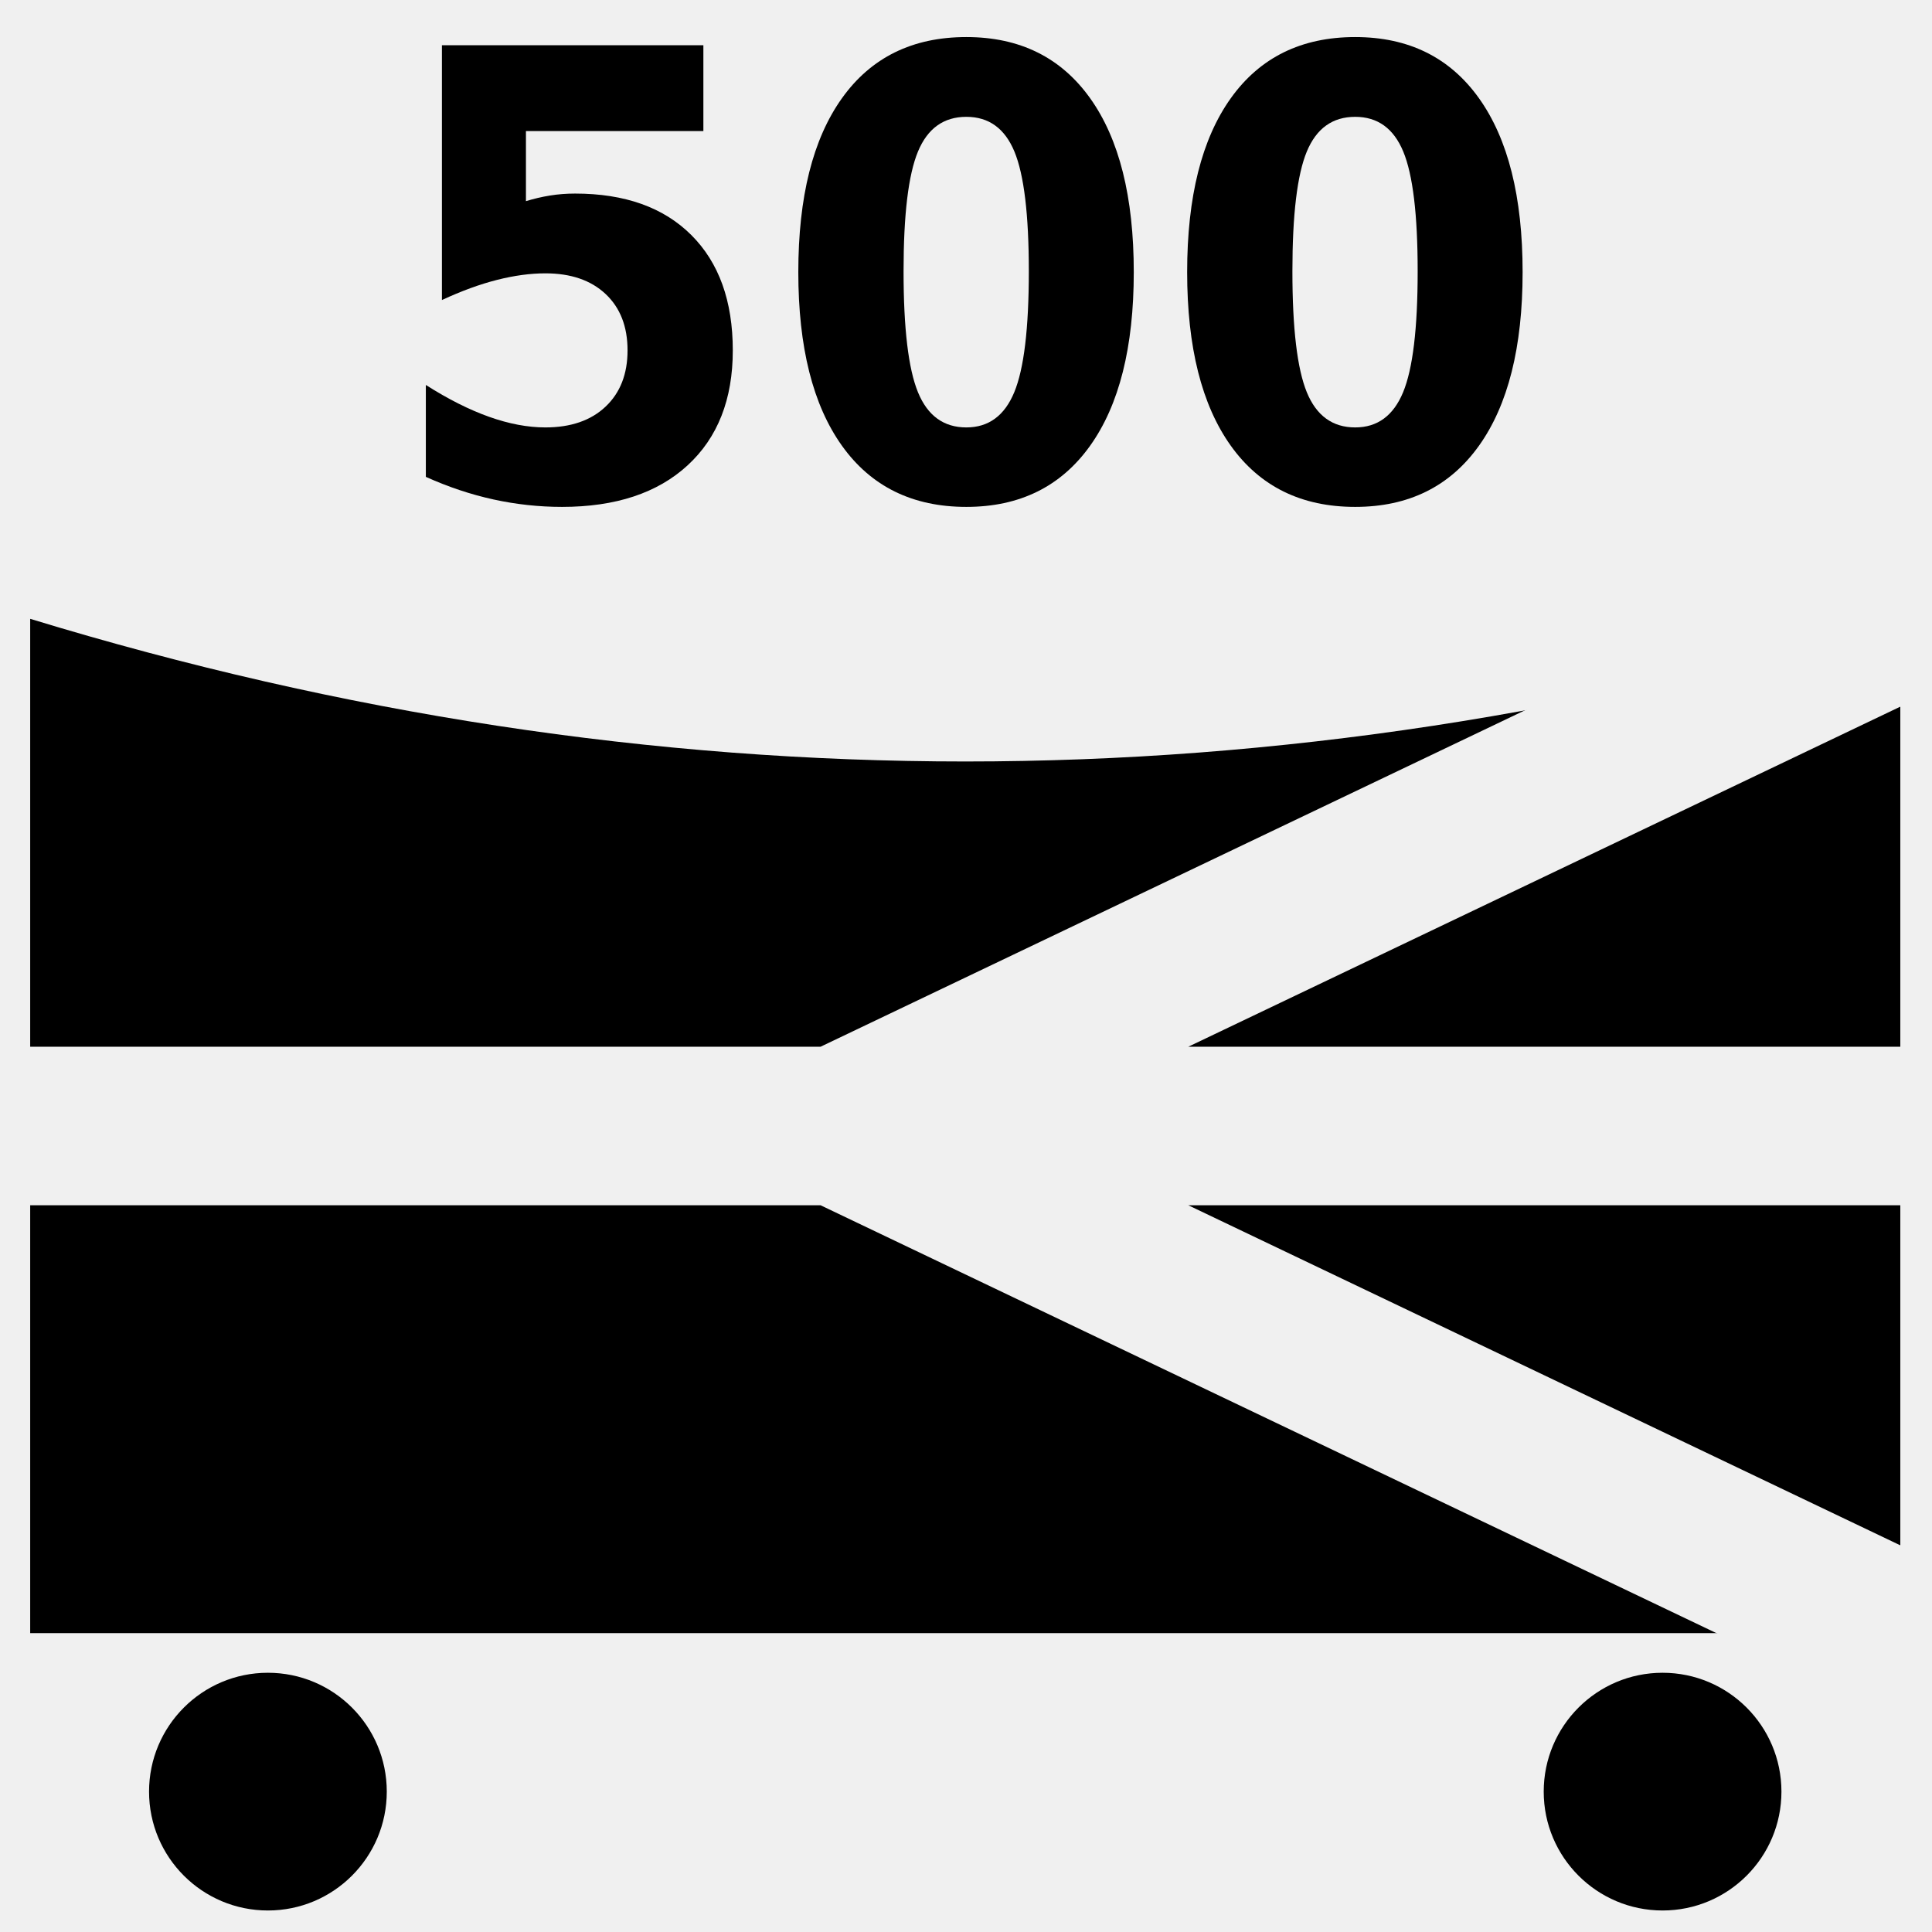
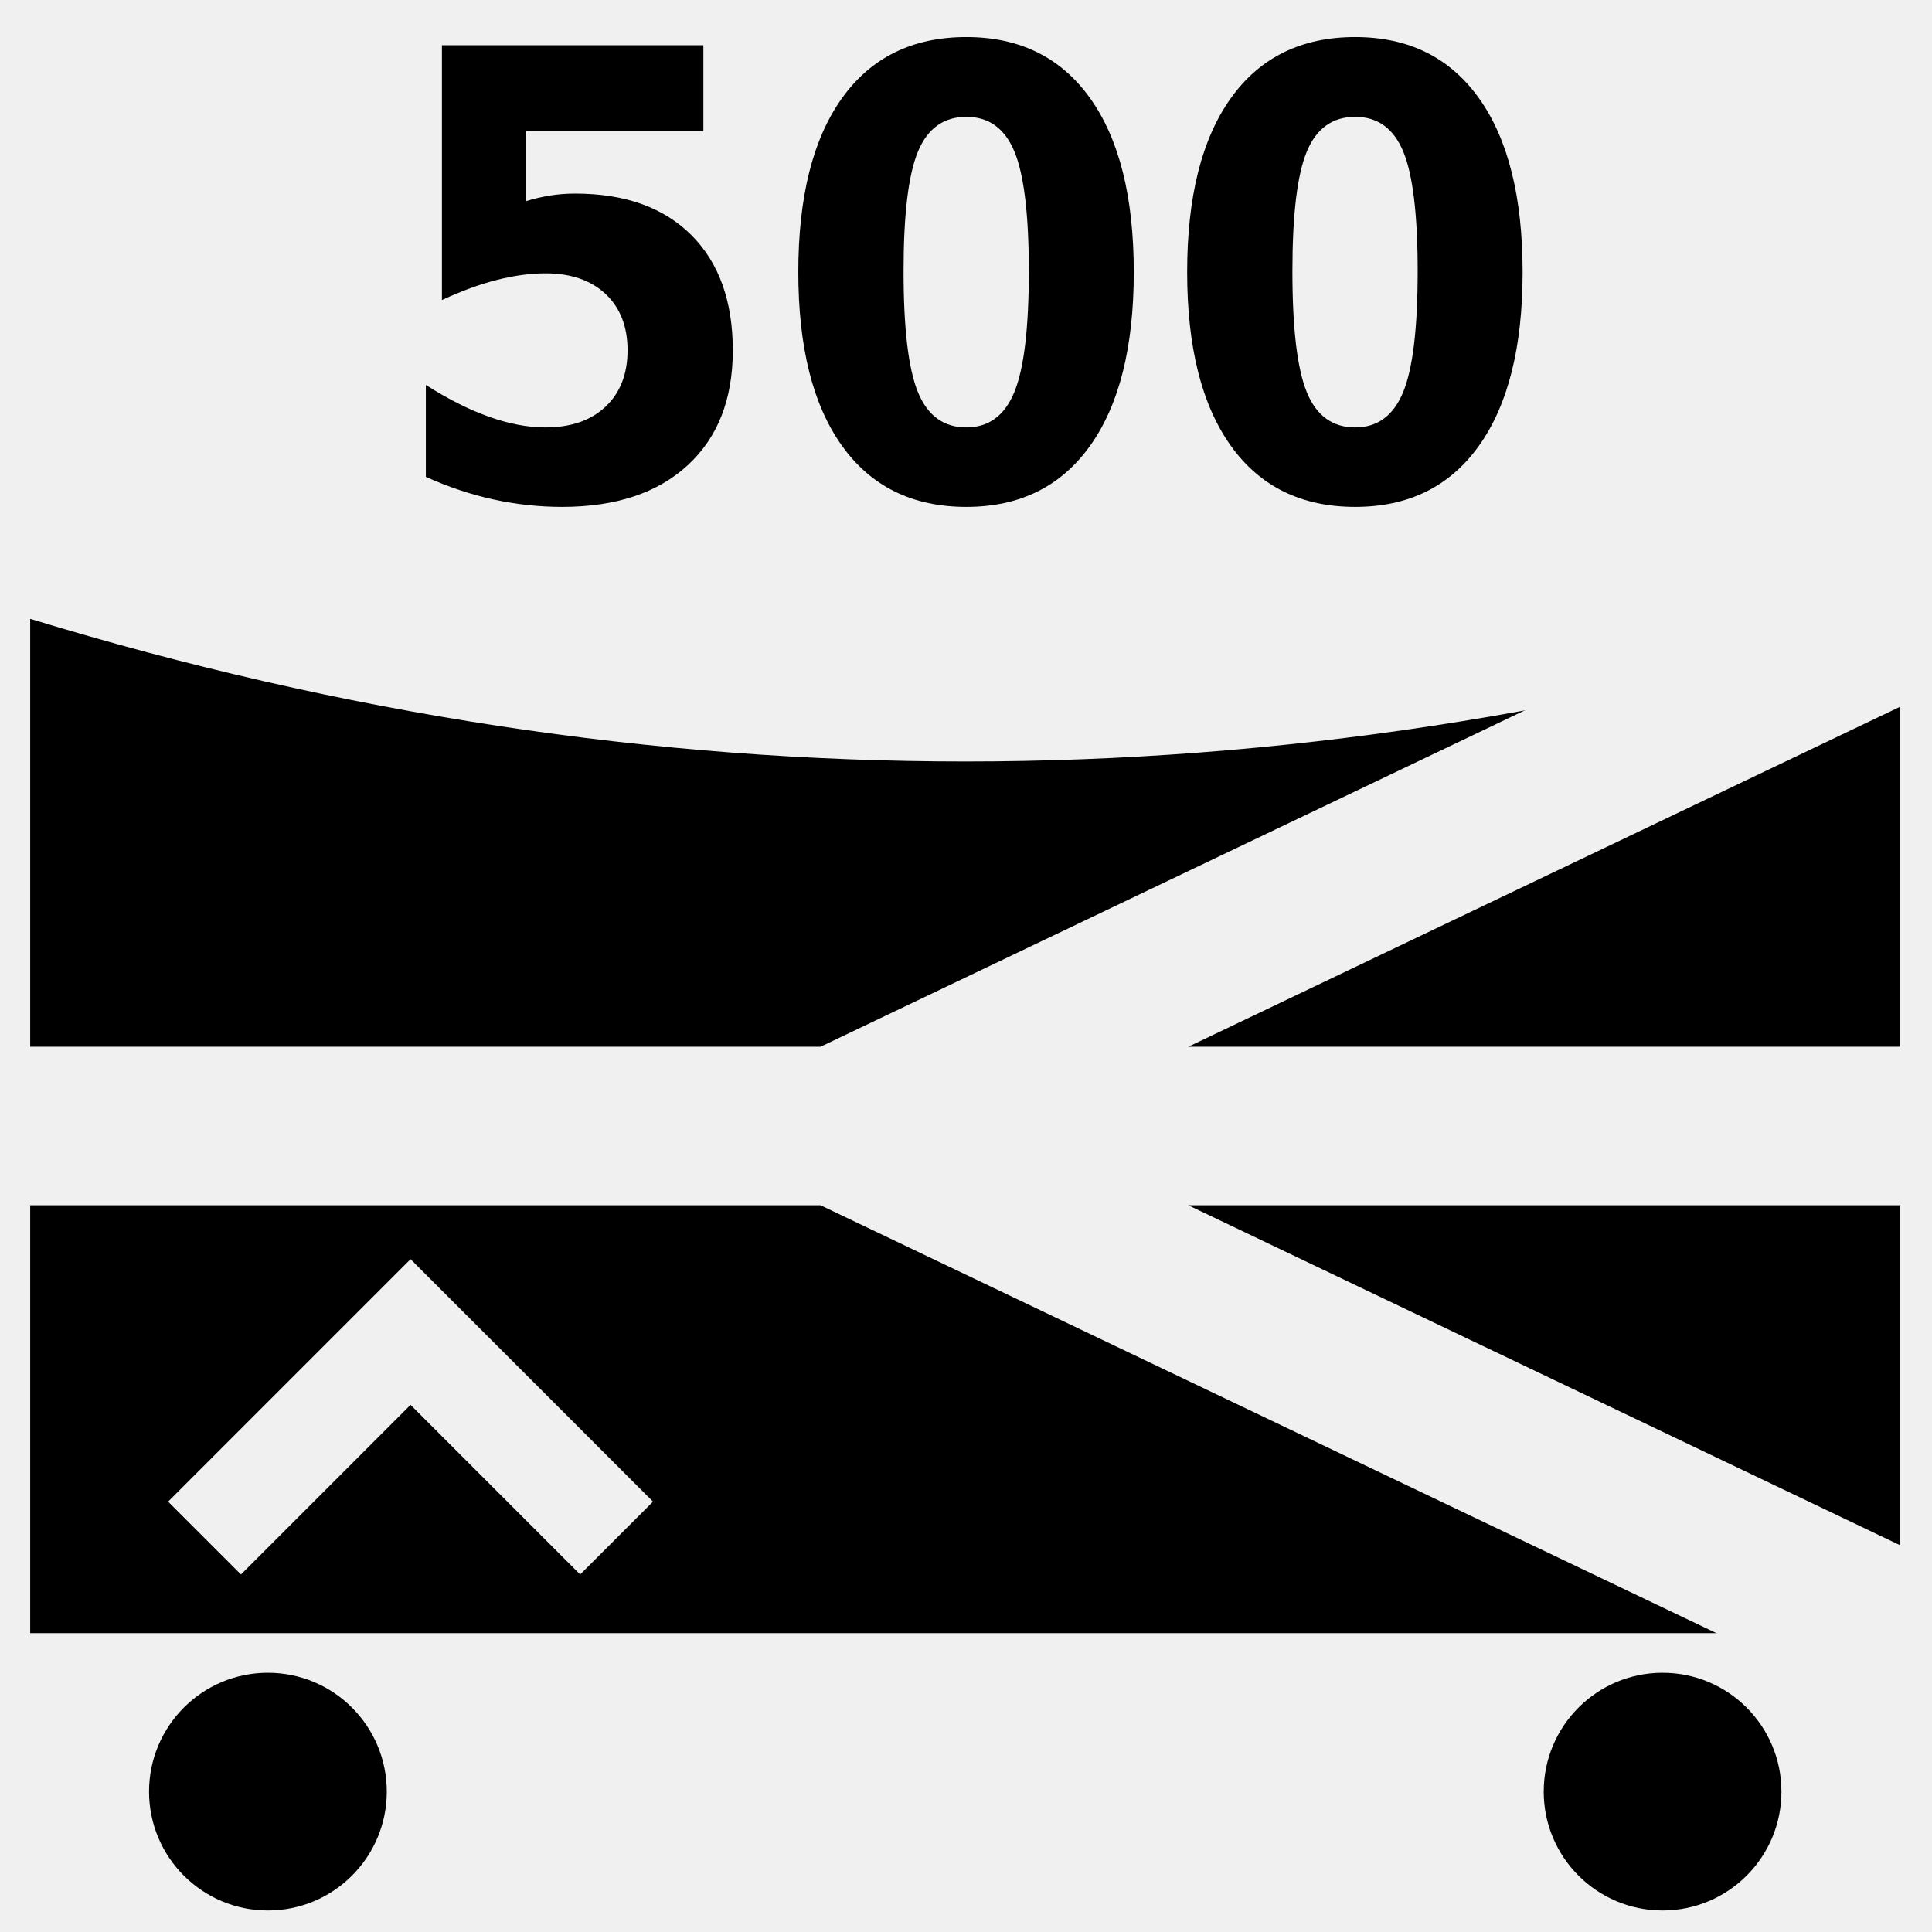
<svg xmlns="http://www.w3.org/2000/svg" width="256" height="256" viewBox="0 0 256 256">
  <defs>
    <mask id="fd" maskUnits="userSpaceOnUse" x="0" y="0" width="256" height="256">
      <rect x="0" y="0" width="256" height="256" fill="#ffffff" />
      <path d="M0,128 L256,128 M112,128 L266.1,54.4 M112,128 L266.1,201.6" fill="none" stroke="#000000" stroke-width="20" />
+       <path d="M32,180 L58,154 L84,180" fill="none" stroke="#000000" stroke-width="13" stroke-linejoin="miter" stroke-miterlimit="4" />
    </mask>
  </defs>
  <g fill="#000000">
    <g transform="translate(50.72,66.0) scale(0.04019,-0.04019)">
      <path transform="translate(0,0)" d="M195 1493H1057V1210H472V979Q511 991 551.0 997.5Q591 1004 634 1004Q880 1004 1017.0 867.5Q1154 731 1154 487Q1154 245 1005.0 108.0Q856 -29 591 -29Q477 -29 365.0 -4.5Q253 20 142 70V373Q252 303 350.5 268.0Q449 233 536 233Q662 233 734.5 301.5Q807 370 807 487Q807 605 734.5 673.0Q662 741 536 741Q462 741 377.0 719.5Q292 698 195 653Z" />
      <path transform="translate(1282,0)" d="M848 748Q848 1028 800.5 1142.5Q753 1257 642 1257Q530 1257 482.5 1142.5Q435 1028 435 748Q435 465 482.5 349.0Q530 233 642 233Q752 233 800.0 349.0Q848 465 848 748ZM1194 745Q1194 374 1050.0 172.5Q906 -29 642 -29Q376 -29 232.0 172.5Q88 374 88 745Q88 1117 232.0 1318.5Q376 1520 642 1520Q906 1520 1050.0 1318.5Q1194 1117 1194 745Z" />
      <path transform="translate(2564,0)" d="M848 748Q848 1028 800.5 1142.5Q753 1257 642 1257Q530 1257 482.5 1142.5Q435 1028 435 748Q435 465 482.5 349.0Q530 233 642 233Q752 233 800.0 349.0Q848 465 848 748ZM1194 745Q1194 374 1050.0 172.5Q906 -29 642 -29Q376 -29 232.0 172.5Q88 374 88 745Q88 1117 232.0 1318.5Q376 1520 642 1520Q906 1520 1050.0 1318.5Q1194 1117 1194 745Z" />
    </g>
  </g>
  <g transform="translate(-6.5,14.8) scale(1.05)" fill="#000000">
    <path d="M10,64 L10,192 L246,192 L246,64 Q128,100 10,64 Z" mask="url(#fd)" />
    <circle cx="40" cy="212" r="15" />
    <circle cx="216" cy="212" r="15" />
  </g>
</svg>
